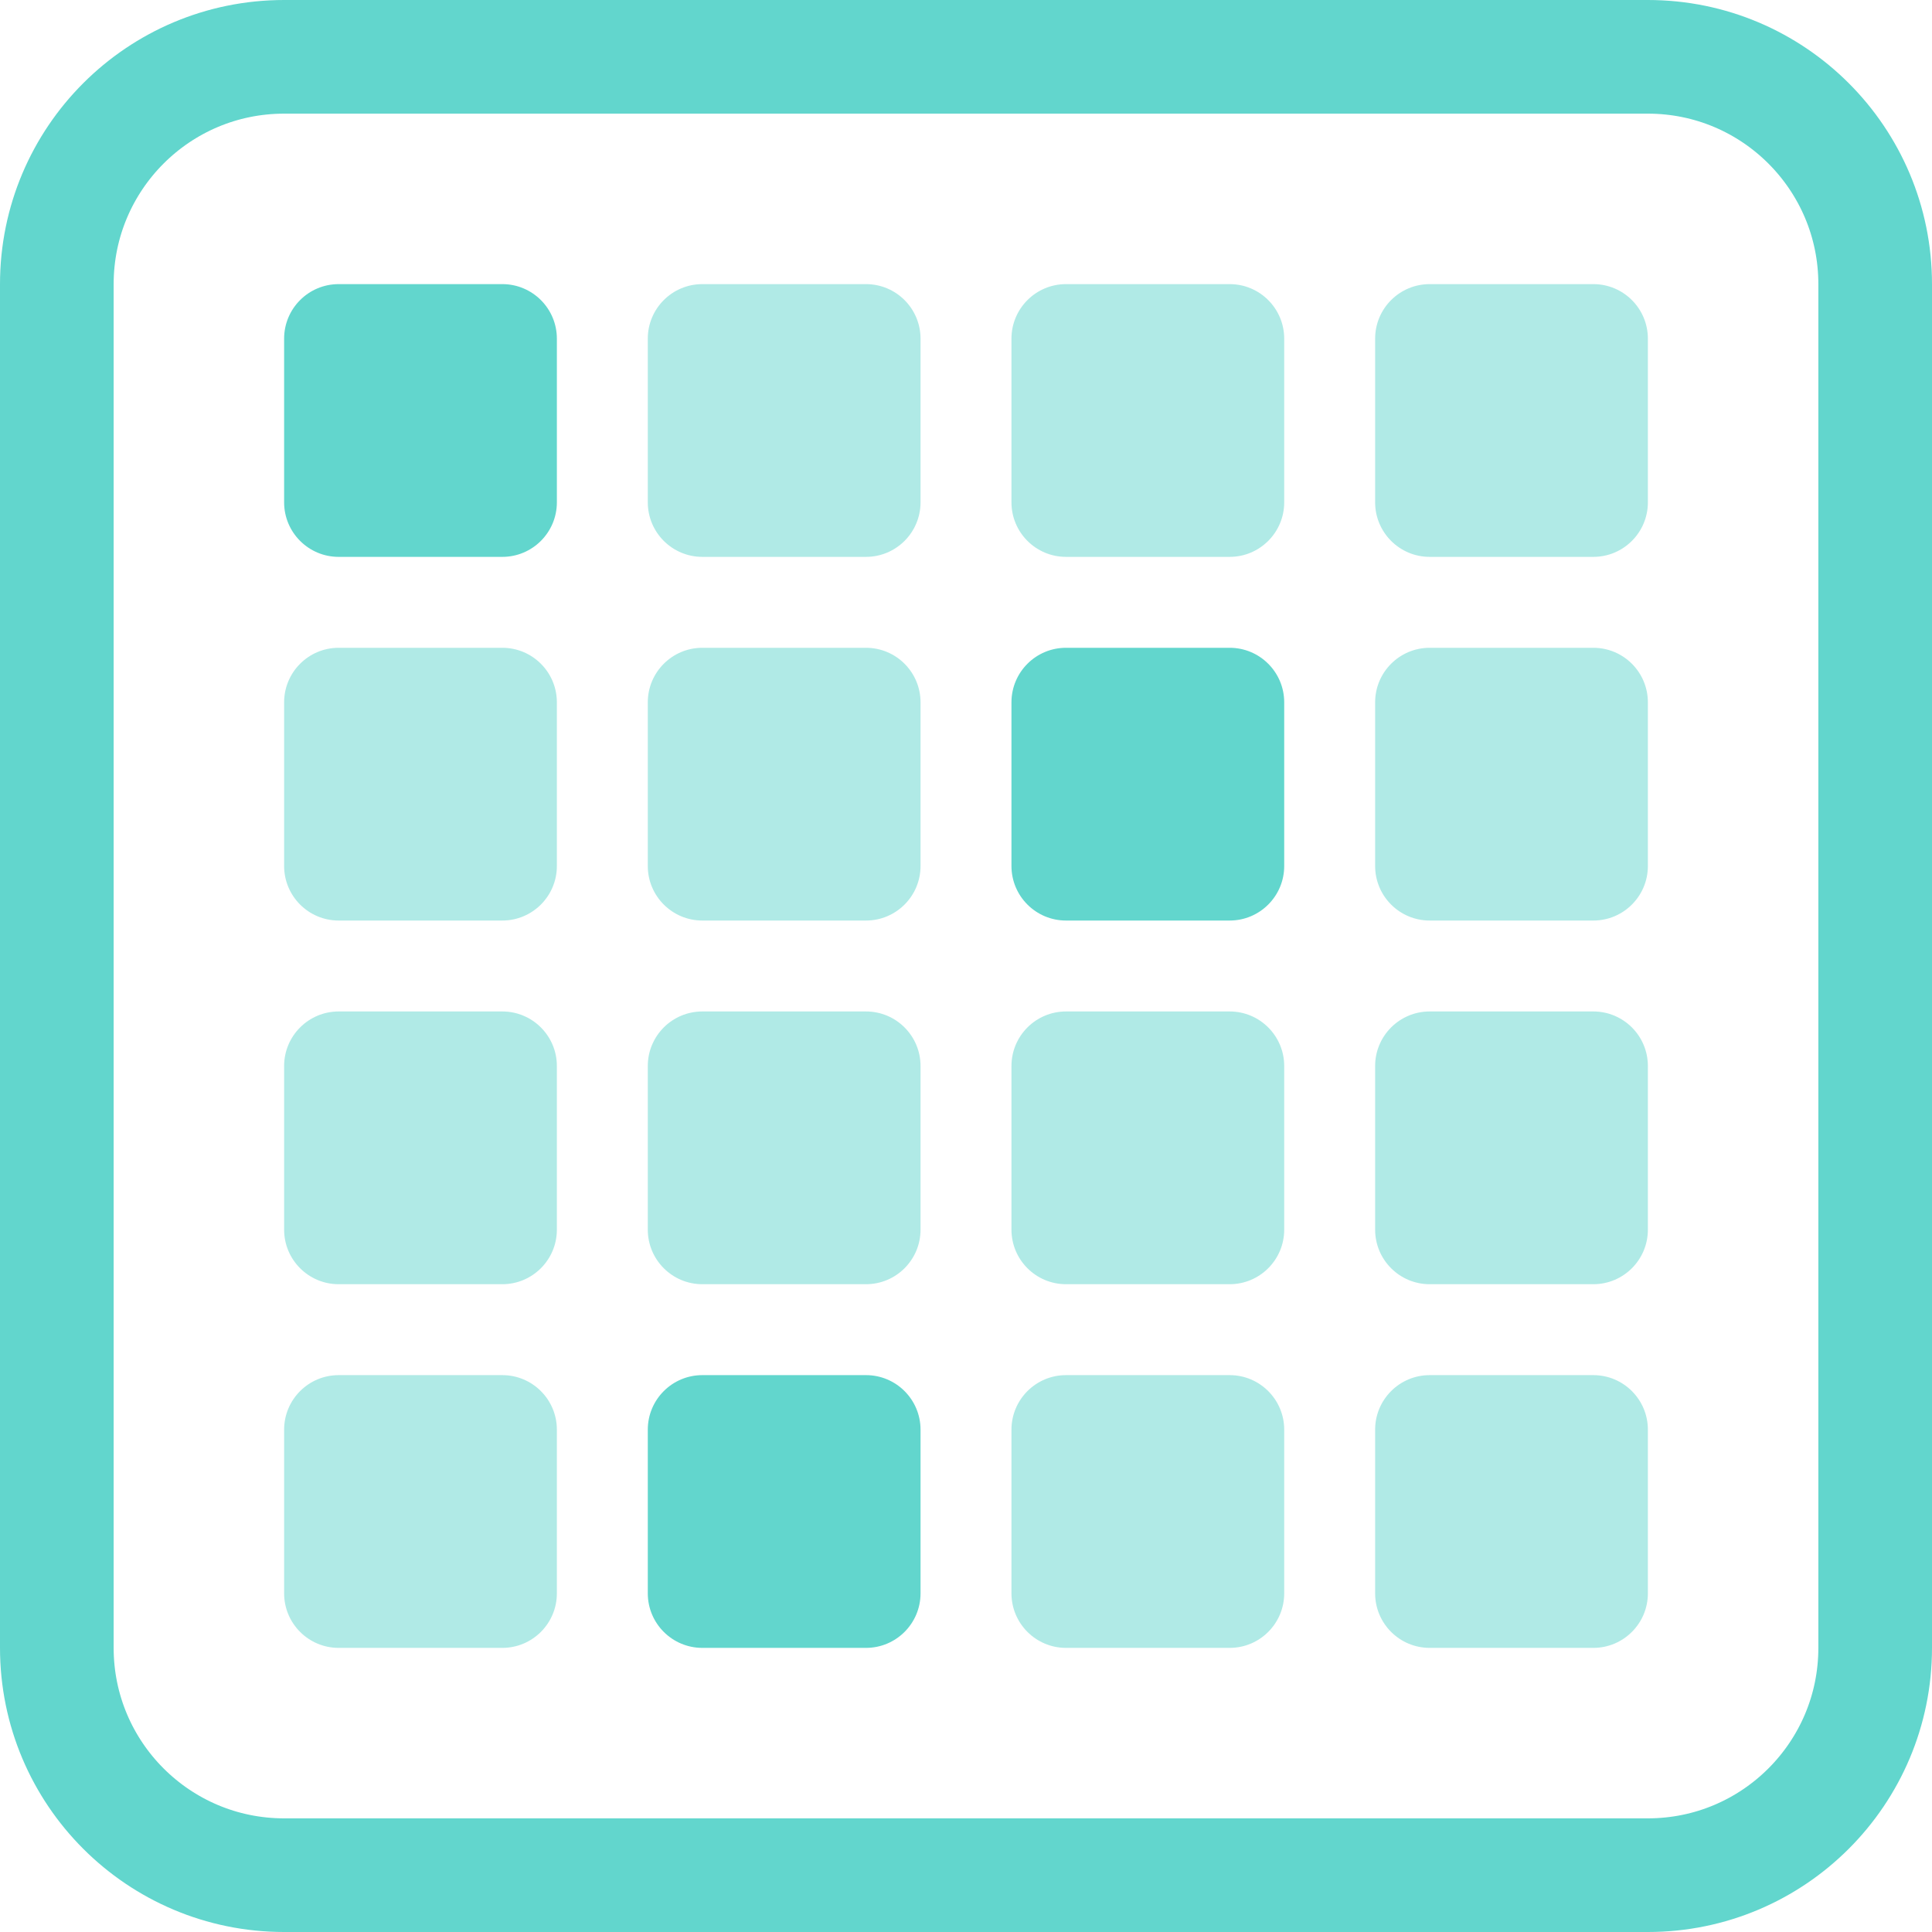
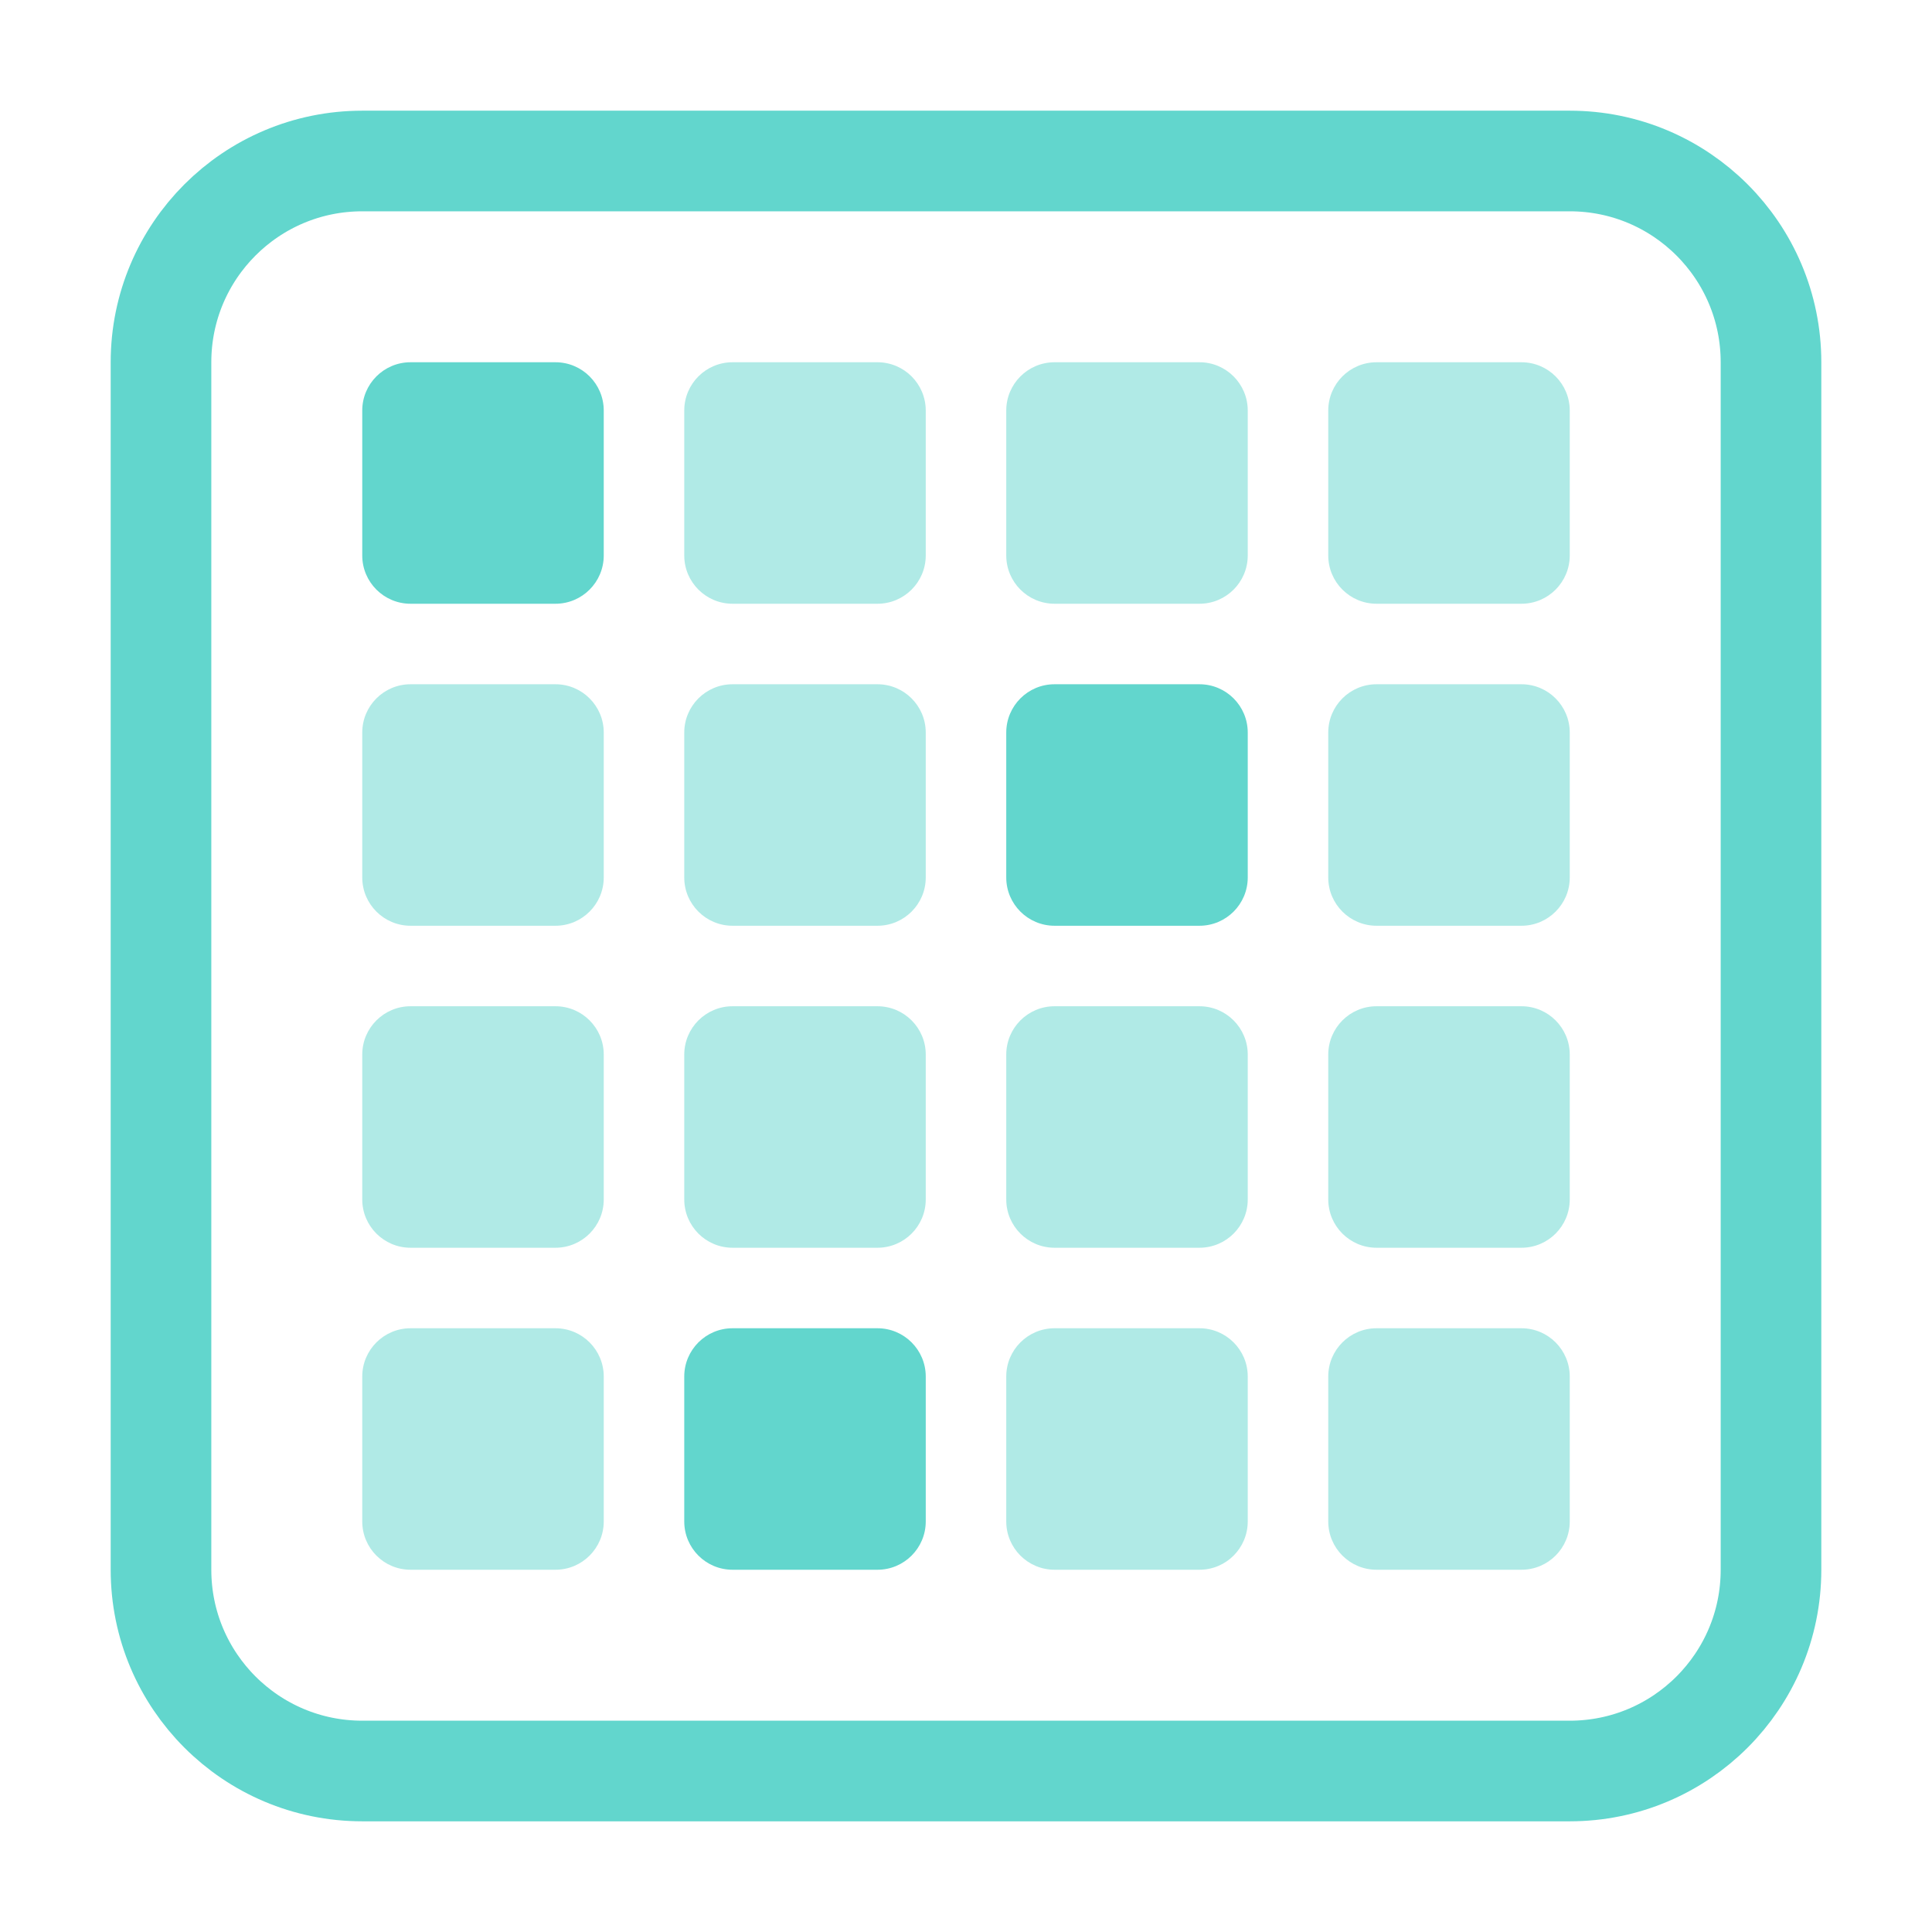
- <svg xmlns="http://www.w3.org/2000/svg" width="48" height="48" viewBox="2.75 2.75 42.5 42.5" color="#62D6CD">
+ <svg xmlns="http://www.w3.org/2000/svg" width="48" height="48" viewBox="0 0 48 48" color="#62D6CD">
  <g fill="none" stroke="#62D6CD" stroke-width="2.5" stroke-linecap="round" stroke-linejoin="round">
    <rect x="4" y="4" width="40" height="40" rx="5" />
    <rect x="9" y="9" width="6" height="6" rx="1.2" fill="#62D6CD" stroke="none" opacity="1" />
    <rect x="17" y="9" width="6" height="6" rx="1.2" fill="#62D6CD" stroke="none" opacity="0.5" />
    <rect x="25" y="9" width="6" height="6" rx="1.2" fill="#62D6CD" stroke="none" opacity="0.5" />
    <rect x="33" y="9" width="6" height="6" rx="1.2" fill="#62D6CD" stroke="none" opacity="0.5" />
    <rect x="9" y="17" width="6" height="6" rx="1.2" fill="#62D6CD" stroke="none" opacity="0.5" />
    <rect x="17" y="17" width="6" height="6" rx="1.2" fill="#62D6CD" stroke="none" opacity="0.5" />
    <rect x="25" y="17" width="6" height="6" rx="1.2" fill="#62D6CD" stroke="none" opacity="1" />
    <rect x="33" y="17" width="6" height="6" rx="1.2" fill="#62D6CD" stroke="none" opacity="0.5" />
    <rect x="9" y="25" width="6" height="6" rx="1.2" fill="#62D6CD" stroke="none" opacity="0.5" />
    <rect x="17" y="25" width="6" height="6" rx="1.2" fill="#62D6CD" stroke="none" opacity="0.5" />
    <rect x="25" y="25" width="6" height="6" rx="1.2" fill="#62D6CD" stroke="none" opacity="0.5" />
    <rect x="33" y="25" width="6" height="6" rx="1.2" fill="#62D6CD" stroke="none" opacity="0.5" />
    <rect x="9" y="33" width="6" height="6" rx="1.2" fill="#62D6CD" stroke="none" opacity="0.5" />
    <rect x="17" y="33" width="6" height="6" rx="1.2" fill="#62D6CD" stroke="none" opacity="1" />
    <rect x="25" y="33" width="6" height="6" rx="1.2" fill="#62D6CD" stroke="none" opacity="0.5" />
    <rect x="33" y="33" width="6" height="6" rx="1.2" fill="#62D6CD" stroke="none" opacity="0.5" />
  </g>
</svg>
